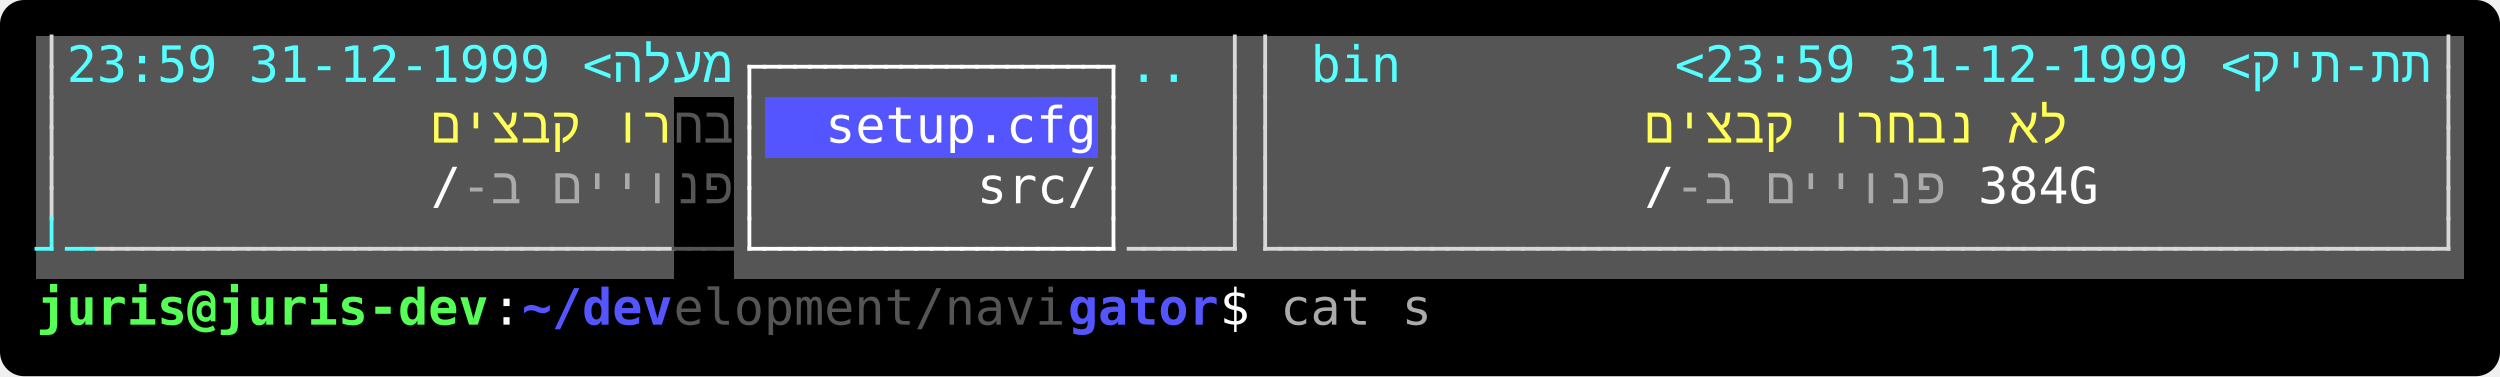
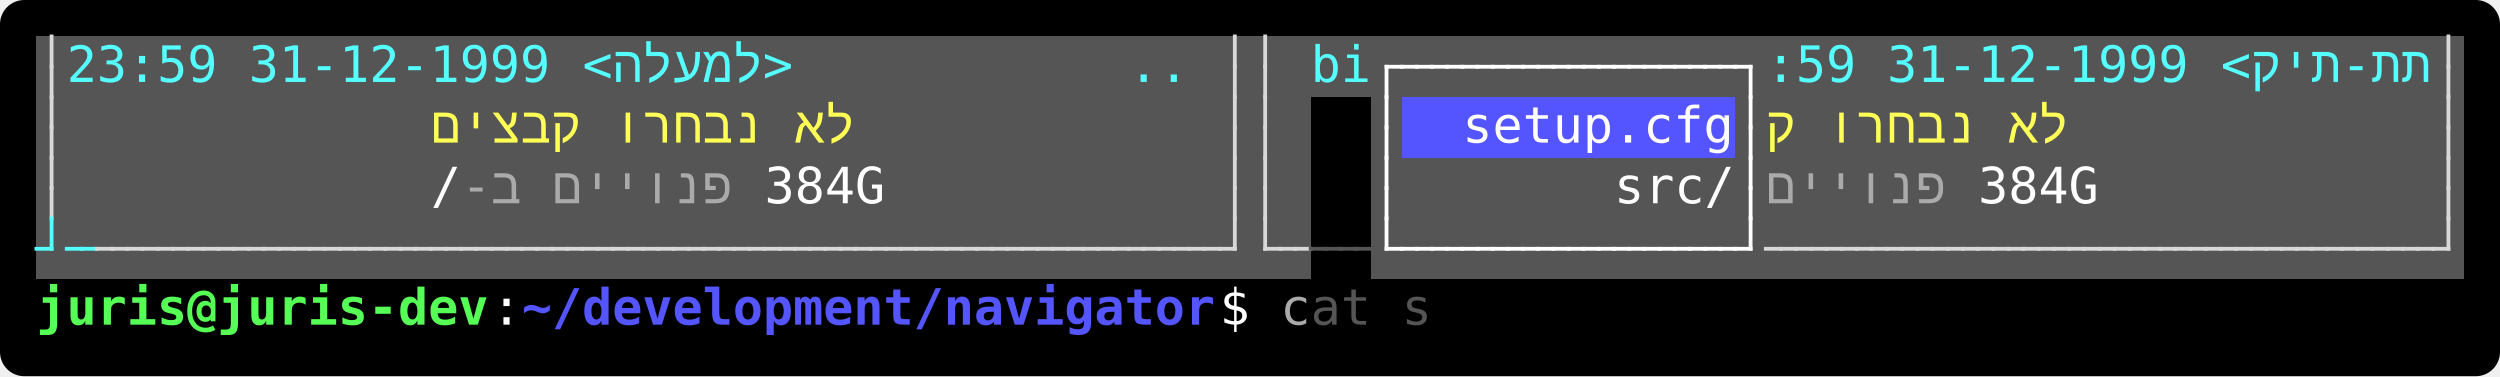
<svg xmlns="http://www.w3.org/2000/svg" width="824" height="124" viewBox="0 0 824 124">
  <rect width="100%" height="100%" rx="8" fill="#000000" />
  <g transform="translate(12 12)">
    <g shape-rendering="crispEdges">
      <rect x="0" y="0" width="800" height="20" fill="#555555" />
-       <rect x="0" y="20" width="210" height="20" fill="#555555" />
-       <rect x="210" y="20" width="20" height="20" fill="#000000" />
-       <rect x="230" y="20" width="10" height="20" fill="#555555" />
-       <rect x="240" y="20" width="110" height="20" fill="#5555ff" />
-       <rect x="350" y="20" width="450" height="20" fill="#555555" />
-       <rect x="0" y="40" width="210" height="20" fill="#555555" />
-       <rect x="210" y="40" width="20" height="20" fill="#000000" />
-       <rect x="230" y="40" width="570" height="20" fill="#555555" />
-       <rect x="0" y="60" width="210" height="20" fill="#555555" />
-       <rect x="210" y="60" width="20" height="20" fill="#000000" />
-       <rect x="230" y="60" width="570" height="20" fill="#555555" />
+       <rect x="0" y="20" width="420" height="20" fill="#555555" />
+       <rect x="420" y="20" width="20" height="20" fill="#000000" />
+       <rect x="440" y="20" width="10" height="20" fill="#555555" />
+       <rect x="450" y="20" width="110" height="20" fill="#5555ff" />
+       <rect x="560" y="20" width="240" height="20" fill="#555555" />
+       <rect x="0" y="40" width="420" height="20" fill="#555555" />
+       <rect x="420" y="40" width="20" height="20" fill="#000000" />
+       <rect x="440" y="40" width="360" height="20" fill="#555555" />
+       <rect x="0" y="60" width="420" height="20" fill="#555555" />
+       <rect x="420" y="60" width="20" height="20" fill="#000000" />
+       <rect x="440" y="60" width="360" height="20" fill="#555555" />
      <rect x="0" y="80" width="800" height="20" fill="#000000" />
    </g>
    <g font-family="'DejaVu Sans Mono', 'Cascadia Mono', Menlo, Consolas, 'Liberation Mono', monospace" font-size="16.5">
      <text x="10" y="15" textLength="50" lengthAdjust="spacingAndGlyphs" fill="#55ffff">23:59</text>
      <text x="70" y="15" textLength="100" lengthAdjust="spacingAndGlyphs" fill="#55ffff">31-12-1999</text>
-       <text x="180" y="15" textLength="50" lengthAdjust="spacingAndGlyphs" unicode-bidi="bidi-override" direction="ltr" fill="#55ffff">&lt;הלעמ</text>
+       <text x="180" y="15" textLength="70" lengthAdjust="spacingAndGlyphs" unicode-bidi="bidi-override" direction="ltr" fill="#55ffff">&lt;הלעמל&gt;</text>
      <text x="360" y="15" textLength="20" lengthAdjust="spacingAndGlyphs" fill="#55ffff">..</text>
-       <text x="420" y="15" textLength="30" lengthAdjust="spacingAndGlyphs" fill="#55ffff">bin</text>
-       <text x="540" y="15" textLength="60" lengthAdjust="spacingAndGlyphs" fill="#55ffff">&lt;23:59</text>
+       <text x="420" y="15" textLength="20" lengthAdjust="spacingAndGlyphs" fill="#55ffff">bi</text>
+       <text x="570" y="15" textLength="30" lengthAdjust="spacingAndGlyphs" fill="#55ffff">:59</text>
      <text x="610" y="15" textLength="100" lengthAdjust="spacingAndGlyphs" fill="#55ffff">31-12-1999</text>
      <text x="720" y="15" textLength="70" lengthAdjust="spacingAndGlyphs" unicode-bidi="bidi-override" direction="ltr" fill="#55ffff">&lt;קית-תת</text>
      <text x="130" y="35" textLength="50" lengthAdjust="spacingAndGlyphs" unicode-bidi="bidi-override" direction="ltr" fill="#ffff55">םיצבק</text>
-       <text x="190" y="35" textLength="20" lengthAdjust="spacingAndGlyphs" unicode-bidi="bidi-override" direction="ltr" fill="#ffff55">ור</text>
-       <text x="210" y="35" textLength="20" lengthAdjust="spacingAndGlyphs" unicode-bidi="bidi-override" direction="ltr" fill="#555555">חב</text>
-       <text x="260" y="35" textLength="90" lengthAdjust="spacingAndGlyphs" fill="#ffffff">setup.cfg</text>
-       <text x="530" y="35" textLength="50" lengthAdjust="spacingAndGlyphs" unicode-bidi="bidi-override" direction="ltr" fill="#ffff55">םיצבק</text>
+       <text x="190" y="35" textLength="50" lengthAdjust="spacingAndGlyphs" unicode-bidi="bidi-override" direction="ltr" fill="#ffff55">ורחבנ</text>
+       <text x="250" y="35" textLength="20" lengthAdjust="spacingAndGlyphs" unicode-bidi="bidi-override" direction="ltr" fill="#ffff55">אל</text>
+       <text x="470" y="35" textLength="90" lengthAdjust="spacingAndGlyphs" fill="#ffffff">setup.cfg</text>
+       <text x="570" y="35" textLength="10" lengthAdjust="spacingAndGlyphs" unicode-bidi="bidi-override" direction="ltr" fill="#ffff55">ק</text>
      <text x="590" y="35" textLength="50" lengthAdjust="spacingAndGlyphs" unicode-bidi="bidi-override" direction="ltr" fill="#ffff55">ורחבנ</text>
      <text x="650" y="35" textLength="20" lengthAdjust="spacingAndGlyphs" unicode-bidi="bidi-override" direction="ltr" fill="#ffff55">אל</text>
      <text x="130" y="55" textLength="10" lengthAdjust="spacingAndGlyphs" fill="#ffffff">/</text>
      <text x="140" y="55" textLength="20" lengthAdjust="spacingAndGlyphs" unicode-bidi="bidi-override" direction="ltr" fill="#aaaaaa">-ב</text>
-       <text x="170" y="55" textLength="40" lengthAdjust="spacingAndGlyphs" unicode-bidi="bidi-override" direction="ltr" fill="#aaaaaa">םייו</text>
-       <text x="210" y="55" textLength="20" lengthAdjust="spacingAndGlyphs" unicode-bidi="bidi-override" direction="ltr" fill="#555555">נפ</text>
-       <text x="310" y="55" textLength="40" lengthAdjust="spacingAndGlyphs" fill="#ffffff">src/</text>
-       <text x="530" y="55" textLength="10" lengthAdjust="spacingAndGlyphs" fill="#ffffff">/</text>
-       <text x="540" y="55" textLength="20" lengthAdjust="spacingAndGlyphs" unicode-bidi="bidi-override" direction="ltr" fill="#aaaaaa">-ב</text>
+       <text x="170" y="55" textLength="60" lengthAdjust="spacingAndGlyphs" unicode-bidi="bidi-override" direction="ltr" fill="#aaaaaa">םייונפ</text>
+       <text x="240" y="55" textLength="40" lengthAdjust="spacingAndGlyphs" fill="#ffffff">384G</text>
+       <text x="520" y="55" textLength="40" lengthAdjust="spacingAndGlyphs" fill="#ffffff">src/</text>
      <text x="570" y="55" textLength="60" lengthAdjust="spacingAndGlyphs" unicode-bidi="bidi-override" direction="ltr" fill="#aaaaaa">םייונפ</text>
      <text x="640" y="55" textLength="40" lengthAdjust="spacingAndGlyphs" fill="#ffffff">384G</text>
      <text x="0" y="95" textLength="150" lengthAdjust="spacingAndGlyphs" fill="#55ff55" font-weight="bold">juris@juris-dev</text>
      <text x="150" y="95" textLength="10" lengthAdjust="spacingAndGlyphs" fill="#ffffff">:</text>
-       <text x="160" y="95" textLength="50" lengthAdjust="spacingAndGlyphs" fill="#5555ff" font-weight="bold">~/dev</text>
-       <text x="210" y="95" textLength="130" lengthAdjust="spacingAndGlyphs" fill="#555555">elopment/navi</text>
-       <text x="340" y="95" textLength="50" lengthAdjust="spacingAndGlyphs" fill="#5555ff" font-weight="bold">gator</text>
+       <text x="160" y="95" textLength="230" lengthAdjust="spacingAndGlyphs" fill="#5555ff" font-weight="bold">~/development/navigator</text>
      <text x="390" y="95" textLength="10" lengthAdjust="spacingAndGlyphs" fill="#ffffff">$</text>
-       <text x="410" y="95" textLength="30" lengthAdjust="spacingAndGlyphs" fill="#aaaaaa">cat</text>
-       <text x="450" y="95" textLength="10" lengthAdjust="spacingAndGlyphs" fill="#aaaaaa">s</text>
+       <text x="410" y="95" textLength="10" lengthAdjust="spacingAndGlyphs" fill="#aaaaaa">c</text>
+       <text x="420" y="95" textLength="20" lengthAdjust="spacingAndGlyphs" fill="#555555">at</text>
+       <text x="450" y="95" textLength="10" lengthAdjust="spacingAndGlyphs" fill="#555555">s</text>
    </g>
    <g stroke-width="1.25" stroke-linecap="square">
      <line x1="5" y1="10" x2="5" y2="0" stroke="#d8d8d8" />
      <line x1="5" y1="10" x2="5" y2="20" stroke="#d8d8d8" />
-       <line x1="235" y1="10" x2="235" y2="20" stroke="#ffffff" />
-       <line x1="235" y1="10" x2="240" y2="10" stroke="#ffffff" />
-       <line x1="245" y1="10" x2="240" y2="10" stroke="#ffffff" />
-       <line x1="245" y1="10" x2="250" y2="10" stroke="#ffffff" />
-       <line x1="255" y1="10" x2="250" y2="10" stroke="#ffffff" />
-       <line x1="255" y1="10" x2="260" y2="10" stroke="#ffffff" />
-       <line x1="265" y1="10" x2="260" y2="10" stroke="#ffffff" />
-       <line x1="265" y1="10" x2="270" y2="10" stroke="#ffffff" />
-       <line x1="275" y1="10" x2="270" y2="10" stroke="#ffffff" />
-       <line x1="275" y1="10" x2="280" y2="10" stroke="#ffffff" />
-       <line x1="285" y1="10" x2="280" y2="10" stroke="#ffffff" />
-       <line x1="285" y1="10" x2="290" y2="10" stroke="#ffffff" />
-       <line x1="295" y1="10" x2="290" y2="10" stroke="#ffffff" />
-       <line x1="295" y1="10" x2="300" y2="10" stroke="#ffffff" />
-       <line x1="305" y1="10" x2="300" y2="10" stroke="#ffffff" />
-       <line x1="305" y1="10" x2="310" y2="10" stroke="#ffffff" />
-       <line x1="315" y1="10" x2="310" y2="10" stroke="#ffffff" />
-       <line x1="315" y1="10" x2="320" y2="10" stroke="#ffffff" />
-       <line x1="325" y1="10" x2="320" y2="10" stroke="#ffffff" />
-       <line x1="325" y1="10" x2="330" y2="10" stroke="#ffffff" />
-       <line x1="335" y1="10" x2="330" y2="10" stroke="#ffffff" />
-       <line x1="335" y1="10" x2="340" y2="10" stroke="#ffffff" />
-       <line x1="345" y1="10" x2="340" y2="10" stroke="#ffffff" />
-       <line x1="345" y1="10" x2="350" y2="10" stroke="#ffffff" />
-       <line x1="355" y1="10" x2="355" y2="20" stroke="#ffffff" />
-       <line x1="355" y1="10" x2="350" y2="10" stroke="#ffffff" />
      <line x1="395" y1="10" x2="395" y2="0" stroke="#d8d8d8" />
      <line x1="395" y1="10" x2="395" y2="20" stroke="#d8d8d8" />
      <line x1="405" y1="10" x2="405" y2="0" stroke="#d8d8d8" />
      <line x1="405" y1="10" x2="405" y2="20" stroke="#d8d8d8" />
+       <line x1="445" y1="10" x2="445" y2="20" stroke="#ffffff" />
+       <line x1="445" y1="10" x2="450" y2="10" stroke="#ffffff" />
+       <line x1="455" y1="10" x2="450" y2="10" stroke="#ffffff" />
+       <line x1="455" y1="10" x2="460" y2="10" stroke="#ffffff" />
+       <line x1="465" y1="10" x2="460" y2="10" stroke="#ffffff" />
+       <line x1="465" y1="10" x2="470" y2="10" stroke="#ffffff" />
+       <line x1="475" y1="10" x2="470" y2="10" stroke="#ffffff" />
+       <line x1="475" y1="10" x2="480" y2="10" stroke="#ffffff" />
+       <line x1="485" y1="10" x2="480" y2="10" stroke="#ffffff" />
+       <line x1="485" y1="10" x2="490" y2="10" stroke="#ffffff" />
+       <line x1="495" y1="10" x2="490" y2="10" stroke="#ffffff" />
+       <line x1="495" y1="10" x2="500" y2="10" stroke="#ffffff" />
+       <line x1="505" y1="10" x2="500" y2="10" stroke="#ffffff" />
+       <line x1="505" y1="10" x2="510" y2="10" stroke="#ffffff" />
+       <line x1="515" y1="10" x2="510" y2="10" stroke="#ffffff" />
+       <line x1="515" y1="10" x2="520" y2="10" stroke="#ffffff" />
+       <line x1="525" y1="10" x2="520" y2="10" stroke="#ffffff" />
+       <line x1="525" y1="10" x2="530" y2="10" stroke="#ffffff" />
+       <line x1="535" y1="10" x2="530" y2="10" stroke="#ffffff" />
+       <line x1="535" y1="10" x2="540" y2="10" stroke="#ffffff" />
+       <line x1="545" y1="10" x2="540" y2="10" stroke="#ffffff" />
+       <line x1="545" y1="10" x2="550" y2="10" stroke="#ffffff" />
+       <line x1="555" y1="10" x2="550" y2="10" stroke="#ffffff" />
+       <line x1="555" y1="10" x2="560" y2="10" stroke="#ffffff" />
+       <line x1="565" y1="10" x2="565" y2="20" stroke="#ffffff" />
+       <line x1="565" y1="10" x2="560" y2="10" stroke="#ffffff" />
      <line x1="795" y1="10" x2="795" y2="0" stroke="#d8d8d8" />
      <line x1="795" y1="10" x2="795" y2="20" stroke="#d8d8d8" />
      <line x1="5" y1="30" x2="5" y2="20" stroke="#d8d8d8" />
      <line x1="5" y1="30" x2="5" y2="40" stroke="#d8d8d8" />
-       <line x1="235" y1="30" x2="235" y2="20" stroke="#ffffff" />
-       <line x1="235" y1="30" x2="235" y2="40" stroke="#ffffff" />
-       <line x1="355" y1="30" x2="355" y2="20" stroke="#ffffff" />
-       <line x1="355" y1="30" x2="355" y2="40" stroke="#ffffff" />
      <line x1="395" y1="30" x2="395" y2="20" stroke="#d8d8d8" />
      <line x1="395" y1="30" x2="395" y2="40" stroke="#d8d8d8" />
      <line x1="405" y1="30" x2="405" y2="20" stroke="#d8d8d8" />
      <line x1="405" y1="30" x2="405" y2="40" stroke="#d8d8d8" />
+       <line x1="445" y1="30" x2="445" y2="20" stroke="#ffffff" />
+       <line x1="445" y1="30" x2="445" y2="40" stroke="#ffffff" />
+       <line x1="565" y1="30" x2="565" y2="20" stroke="#ffffff" />
+       <line x1="565" y1="30" x2="565" y2="40" stroke="#ffffff" />
      <line x1="795" y1="30" x2="795" y2="20" stroke="#d8d8d8" />
      <line x1="795" y1="30" x2="795" y2="40" stroke="#d8d8d8" />
      <line x1="5" y1="50" x2="5" y2="40" stroke="#d8d8d8" />
      <line x1="5" y1="50" x2="5" y2="60" stroke="#d8d8d8" />
-       <line x1="235" y1="50" x2="235" y2="40" stroke="#ffffff" />
-       <line x1="235" y1="50" x2="235" y2="60" stroke="#ffffff" />
-       <line x1="355" y1="50" x2="355" y2="40" stroke="#ffffff" />
-       <line x1="355" y1="50" x2="355" y2="60" stroke="#ffffff" />
      <line x1="395" y1="50" x2="395" y2="40" stroke="#d8d8d8" />
      <line x1="395" y1="50" x2="395" y2="60" stroke="#d8d8d8" />
      <line x1="405" y1="50" x2="405" y2="40" stroke="#d8d8d8" />
      <line x1="405" y1="50" x2="405" y2="60" stroke="#d8d8d8" />
+       <line x1="445" y1="50" x2="445" y2="40" stroke="#ffffff" />
+       <line x1="445" y1="50" x2="445" y2="60" stroke="#ffffff" />
+       <line x1="565" y1="50" x2="565" y2="40" stroke="#ffffff" />
+       <line x1="565" y1="50" x2="565" y2="60" stroke="#ffffff" />
      <line x1="795" y1="50" x2="795" y2="40" stroke="#d8d8d8" />
      <line x1="795" y1="50" x2="795" y2="60" stroke="#d8d8d8" />
      <line x1="5" y1="70" x2="5" y2="60" stroke="#55ffff" />
      <line x1="5" y1="70" x2="0" y2="70" stroke="#55ffff" />
      <line x1="15" y1="70" x2="10" y2="70" stroke="#55ffff" />
      <line x1="15" y1="70" x2="20" y2="70" stroke="#55ffff" />
      <line x1="25" y1="70" x2="20" y2="70" stroke="#d8d8d8" />
      <line x1="25" y1="70" x2="30" y2="70" stroke="#d8d8d8" />
      <line x1="35" y1="70" x2="30" y2="70" stroke="#d8d8d8" />
      <line x1="35" y1="70" x2="40" y2="70" stroke="#d8d8d8" />
      <line x1="45" y1="70" x2="40" y2="70" stroke="#d8d8d8" />
      <line x1="45" y1="70" x2="50" y2="70" stroke="#d8d8d8" />
      <line x1="55" y1="70" x2="50" y2="70" stroke="#d8d8d8" />
      <line x1="55" y1="70" x2="60" y2="70" stroke="#d8d8d8" />
      <line x1="65" y1="70" x2="60" y2="70" stroke="#d8d8d8" />
      <line x1="65" y1="70" x2="70" y2="70" stroke="#d8d8d8" />
      <line x1="75" y1="70" x2="70" y2="70" stroke="#d8d8d8" />
      <line x1="75" y1="70" x2="80" y2="70" stroke="#d8d8d8" />
      <line x1="85" y1="70" x2="80" y2="70" stroke="#d8d8d8" />
      <line x1="85" y1="70" x2="90" y2="70" stroke="#d8d8d8" />
      <line x1="95" y1="70" x2="90" y2="70" stroke="#d8d8d8" />
      <line x1="95" y1="70" x2="100" y2="70" stroke="#d8d8d8" />
      <line x1="105" y1="70" x2="100" y2="70" stroke="#d8d8d8" />
      <line x1="105" y1="70" x2="110" y2="70" stroke="#d8d8d8" />
      <line x1="115" y1="70" x2="110" y2="70" stroke="#d8d8d8" />
      <line x1="115" y1="70" x2="120" y2="70" stroke="#d8d8d8" />
      <line x1="125" y1="70" x2="120" y2="70" stroke="#d8d8d8" />
      <line x1="125" y1="70" x2="130" y2="70" stroke="#d8d8d8" />
      <line x1="135" y1="70" x2="130" y2="70" stroke="#d8d8d8" />
      <line x1="135" y1="70" x2="140" y2="70" stroke="#d8d8d8" />
      <line x1="145" y1="70" x2="140" y2="70" stroke="#d8d8d8" />
      <line x1="145" y1="70" x2="150" y2="70" stroke="#d8d8d8" />
      <line x1="155" y1="70" x2="150" y2="70" stroke="#d8d8d8" />
      <line x1="155" y1="70" x2="160" y2="70" stroke="#d8d8d8" />
      <line x1="165" y1="70" x2="160" y2="70" stroke="#d8d8d8" />
      <line x1="165" y1="70" x2="170" y2="70" stroke="#d8d8d8" />
      <line x1="175" y1="70" x2="170" y2="70" stroke="#d8d8d8" />
      <line x1="175" y1="70" x2="180" y2="70" stroke="#d8d8d8" />
      <line x1="185" y1="70" x2="180" y2="70" stroke="#d8d8d8" />
      <line x1="185" y1="70" x2="190" y2="70" stroke="#d8d8d8" />
      <line x1="195" y1="70" x2="190" y2="70" stroke="#d8d8d8" />
      <line x1="195" y1="70" x2="200" y2="70" stroke="#d8d8d8" />
      <line x1="205" y1="70" x2="200" y2="70" stroke="#d8d8d8" />
      <line x1="205" y1="70" x2="210" y2="70" stroke="#d8d8d8" />
-       <line x1="215" y1="70" x2="210" y2="70" stroke="#555555" />
-       <line x1="215" y1="70" x2="220" y2="70" stroke="#555555" />
-       <line x1="225" y1="70" x2="220" y2="70" stroke="#555555" />
-       <line x1="225" y1="70" x2="230" y2="70" stroke="#555555" />
-       <line x1="235" y1="70" x2="235" y2="60" stroke="#ffffff" />
-       <line x1="235" y1="70" x2="240" y2="70" stroke="#ffffff" />
-       <line x1="245" y1="70" x2="240" y2="70" stroke="#ffffff" />
-       <line x1="245" y1="70" x2="250" y2="70" stroke="#ffffff" />
-       <line x1="255" y1="70" x2="250" y2="70" stroke="#ffffff" />
-       <line x1="255" y1="70" x2="260" y2="70" stroke="#ffffff" />
-       <line x1="265" y1="70" x2="260" y2="70" stroke="#ffffff" />
-       <line x1="265" y1="70" x2="270" y2="70" stroke="#ffffff" />
-       <line x1="275" y1="70" x2="270" y2="70" stroke="#ffffff" />
-       <line x1="275" y1="70" x2="280" y2="70" stroke="#ffffff" />
-       <line x1="285" y1="70" x2="280" y2="70" stroke="#ffffff" />
-       <line x1="285" y1="70" x2="290" y2="70" stroke="#ffffff" />
-       <line x1="295" y1="70" x2="290" y2="70" stroke="#ffffff" />
-       <line x1="295" y1="70" x2="300" y2="70" stroke="#ffffff" />
-       <line x1="305" y1="70" x2="300" y2="70" stroke="#ffffff" />
-       <line x1="305" y1="70" x2="310" y2="70" stroke="#ffffff" />
-       <line x1="315" y1="70" x2="310" y2="70" stroke="#ffffff" />
-       <line x1="315" y1="70" x2="320" y2="70" stroke="#ffffff" />
-       <line x1="325" y1="70" x2="320" y2="70" stroke="#ffffff" />
-       <line x1="325" y1="70" x2="330" y2="70" stroke="#ffffff" />
-       <line x1="335" y1="70" x2="330" y2="70" stroke="#ffffff" />
-       <line x1="335" y1="70" x2="340" y2="70" stroke="#ffffff" />
-       <line x1="345" y1="70" x2="340" y2="70" stroke="#ffffff" />
-       <line x1="345" y1="70" x2="350" y2="70" stroke="#ffffff" />
-       <line x1="355" y1="70" x2="355" y2="60" stroke="#ffffff" />
-       <line x1="355" y1="70" x2="350" y2="70" stroke="#ffffff" />
+       <line x1="215" y1="70" x2="210" y2="70" stroke="#d8d8d8" />
+       <line x1="215" y1="70" x2="220" y2="70" stroke="#d8d8d8" />
+       <line x1="225" y1="70" x2="220" y2="70" stroke="#d8d8d8" />
+       <line x1="225" y1="70" x2="230" y2="70" stroke="#d8d8d8" />
+       <line x1="235" y1="70" x2="230" y2="70" stroke="#d8d8d8" />
+       <line x1="235" y1="70" x2="240" y2="70" stroke="#d8d8d8" />
+       <line x1="245" y1="70" x2="240" y2="70" stroke="#d8d8d8" />
+       <line x1="245" y1="70" x2="250" y2="70" stroke="#d8d8d8" />
+       <line x1="255" y1="70" x2="250" y2="70" stroke="#d8d8d8" />
+       <line x1="255" y1="70" x2="260" y2="70" stroke="#d8d8d8" />
+       <line x1="265" y1="70" x2="260" y2="70" stroke="#d8d8d8" />
+       <line x1="265" y1="70" x2="270" y2="70" stroke="#d8d8d8" />
+       <line x1="275" y1="70" x2="270" y2="70" stroke="#d8d8d8" />
+       <line x1="275" y1="70" x2="280" y2="70" stroke="#d8d8d8" />
+       <line x1="285" y1="70" x2="280" y2="70" stroke="#d8d8d8" />
+       <line x1="285" y1="70" x2="290" y2="70" stroke="#d8d8d8" />
+       <line x1="295" y1="70" x2="290" y2="70" stroke="#d8d8d8" />
+       <line x1="295" y1="70" x2="300" y2="70" stroke="#d8d8d8" />
+       <line x1="305" y1="70" x2="300" y2="70" stroke="#d8d8d8" />
+       <line x1="305" y1="70" x2="310" y2="70" stroke="#d8d8d8" />
+       <line x1="315" y1="70" x2="310" y2="70" stroke="#d8d8d8" />
+       <line x1="315" y1="70" x2="320" y2="70" stroke="#d8d8d8" />
+       <line x1="325" y1="70" x2="320" y2="70" stroke="#d8d8d8" />
+       <line x1="325" y1="70" x2="330" y2="70" stroke="#d8d8d8" />
+       <line x1="335" y1="70" x2="330" y2="70" stroke="#d8d8d8" />
+       <line x1="335" y1="70" x2="340" y2="70" stroke="#d8d8d8" />
+       <line x1="345" y1="70" x2="340" y2="70" stroke="#d8d8d8" />
+       <line x1="345" y1="70" x2="350" y2="70" stroke="#d8d8d8" />
+       <line x1="355" y1="70" x2="350" y2="70" stroke="#d8d8d8" />
+       <line x1="355" y1="70" x2="360" y2="70" stroke="#d8d8d8" />
      <line x1="365" y1="70" x2="360" y2="70" stroke="#d8d8d8" />
      <line x1="365" y1="70" x2="370" y2="70" stroke="#d8d8d8" />
      <line x1="375" y1="70" x2="370" y2="70" stroke="#d8d8d8" />
      <line x1="375" y1="70" x2="380" y2="70" stroke="#d8d8d8" />
      <line x1="385" y1="70" x2="380" y2="70" stroke="#d8d8d8" />
      <line x1="385" y1="70" x2="390" y2="70" stroke="#d8d8d8" />
      <line x1="395" y1="70" x2="395" y2="60" stroke="#d8d8d8" />
      <line x1="395" y1="70" x2="390" y2="70" stroke="#d8d8d8" />
      <line x1="405" y1="70" x2="405" y2="60" stroke="#d8d8d8" />
      <line x1="405" y1="70" x2="410" y2="70" stroke="#d8d8d8" />
      <line x1="415" y1="70" x2="410" y2="70" stroke="#d8d8d8" />
      <line x1="415" y1="70" x2="420" y2="70" stroke="#d8d8d8" />
-       <line x1="425" y1="70" x2="420" y2="70" stroke="#d8d8d8" />
-       <line x1="425" y1="70" x2="430" y2="70" stroke="#d8d8d8" />
-       <line x1="435" y1="70" x2="430" y2="70" stroke="#d8d8d8" />
-       <line x1="435" y1="70" x2="440" y2="70" stroke="#d8d8d8" />
-       <line x1="445" y1="70" x2="440" y2="70" stroke="#d8d8d8" />
-       <line x1="445" y1="70" x2="450" y2="70" stroke="#d8d8d8" />
-       <line x1="455" y1="70" x2="450" y2="70" stroke="#d8d8d8" />
-       <line x1="455" y1="70" x2="460" y2="70" stroke="#d8d8d8" />
-       <line x1="465" y1="70" x2="460" y2="70" stroke="#d8d8d8" />
-       <line x1="465" y1="70" x2="470" y2="70" stroke="#d8d8d8" />
-       <line x1="475" y1="70" x2="470" y2="70" stroke="#d8d8d8" />
-       <line x1="475" y1="70" x2="480" y2="70" stroke="#d8d8d8" />
-       <line x1="485" y1="70" x2="480" y2="70" stroke="#d8d8d8" />
-       <line x1="485" y1="70" x2="490" y2="70" stroke="#d8d8d8" />
-       <line x1="495" y1="70" x2="490" y2="70" stroke="#d8d8d8" />
-       <line x1="495" y1="70" x2="500" y2="70" stroke="#d8d8d8" />
-       <line x1="505" y1="70" x2="500" y2="70" stroke="#d8d8d8" />
-       <line x1="505" y1="70" x2="510" y2="70" stroke="#d8d8d8" />
-       <line x1="515" y1="70" x2="510" y2="70" stroke="#d8d8d8" />
-       <line x1="515" y1="70" x2="520" y2="70" stroke="#d8d8d8" />
-       <line x1="525" y1="70" x2="520" y2="70" stroke="#d8d8d8" />
-       <line x1="525" y1="70" x2="530" y2="70" stroke="#d8d8d8" />
-       <line x1="535" y1="70" x2="530" y2="70" stroke="#d8d8d8" />
-       <line x1="535" y1="70" x2="540" y2="70" stroke="#d8d8d8" />
-       <line x1="545" y1="70" x2="540" y2="70" stroke="#d8d8d8" />
-       <line x1="545" y1="70" x2="550" y2="70" stroke="#d8d8d8" />
-       <line x1="555" y1="70" x2="550" y2="70" stroke="#d8d8d8" />
-       <line x1="555" y1="70" x2="560" y2="70" stroke="#d8d8d8" />
-       <line x1="565" y1="70" x2="560" y2="70" stroke="#d8d8d8" />
-       <line x1="565" y1="70" x2="570" y2="70" stroke="#d8d8d8" />
+       <line x1="425" y1="70" x2="420" y2="70" stroke="#555555" />
+       <line x1="425" y1="70" x2="430" y2="70" stroke="#555555" />
+       <line x1="435" y1="70" x2="430" y2="70" stroke="#555555" />
+       <line x1="435" y1="70" x2="440" y2="70" stroke="#555555" />
+       <line x1="445" y1="70" x2="445" y2="60" stroke="#ffffff" />
+       <line x1="445" y1="70" x2="450" y2="70" stroke="#ffffff" />
+       <line x1="455" y1="70" x2="450" y2="70" stroke="#ffffff" />
+       <line x1="455" y1="70" x2="460" y2="70" stroke="#ffffff" />
+       <line x1="465" y1="70" x2="460" y2="70" stroke="#ffffff" />
+       <line x1="465" y1="70" x2="470" y2="70" stroke="#ffffff" />
+       <line x1="475" y1="70" x2="470" y2="70" stroke="#ffffff" />
+       <line x1="475" y1="70" x2="480" y2="70" stroke="#ffffff" />
+       <line x1="485" y1="70" x2="480" y2="70" stroke="#ffffff" />
+       <line x1="485" y1="70" x2="490" y2="70" stroke="#ffffff" />
+       <line x1="495" y1="70" x2="490" y2="70" stroke="#ffffff" />
+       <line x1="495" y1="70" x2="500" y2="70" stroke="#ffffff" />
+       <line x1="505" y1="70" x2="500" y2="70" stroke="#ffffff" />
+       <line x1="505" y1="70" x2="510" y2="70" stroke="#ffffff" />
+       <line x1="515" y1="70" x2="510" y2="70" stroke="#ffffff" />
+       <line x1="515" y1="70" x2="520" y2="70" stroke="#ffffff" />
+       <line x1="525" y1="70" x2="520" y2="70" stroke="#ffffff" />
+       <line x1="525" y1="70" x2="530" y2="70" stroke="#ffffff" />
+       <line x1="535" y1="70" x2="530" y2="70" stroke="#ffffff" />
+       <line x1="535" y1="70" x2="540" y2="70" stroke="#ffffff" />
+       <line x1="545" y1="70" x2="540" y2="70" stroke="#ffffff" />
+       <line x1="545" y1="70" x2="550" y2="70" stroke="#ffffff" />
+       <line x1="555" y1="70" x2="550" y2="70" stroke="#ffffff" />
+       <line x1="555" y1="70" x2="560" y2="70" stroke="#ffffff" />
+       <line x1="565" y1="70" x2="565" y2="60" stroke="#ffffff" />
+       <line x1="565" y1="70" x2="560" y2="70" stroke="#ffffff" />
      <line x1="575" y1="70" x2="570" y2="70" stroke="#d8d8d8" />
      <line x1="575" y1="70" x2="580" y2="70" stroke="#d8d8d8" />
      <line x1="585" y1="70" x2="580" y2="70" stroke="#d8d8d8" />
      <line x1="585" y1="70" x2="590" y2="70" stroke="#d8d8d8" />
      <line x1="595" y1="70" x2="590" y2="70" stroke="#d8d8d8" />
      <line x1="595" y1="70" x2="600" y2="70" stroke="#d8d8d8" />
      <line x1="605" y1="70" x2="600" y2="70" stroke="#d8d8d8" />
      <line x1="605" y1="70" x2="610" y2="70" stroke="#d8d8d8" />
      <line x1="615" y1="70" x2="610" y2="70" stroke="#d8d8d8" />
      <line x1="615" y1="70" x2="620" y2="70" stroke="#d8d8d8" />
      <line x1="625" y1="70" x2="620" y2="70" stroke="#d8d8d8" />
      <line x1="625" y1="70" x2="630" y2="70" stroke="#d8d8d8" />
      <line x1="635" y1="70" x2="630" y2="70" stroke="#d8d8d8" />
      <line x1="635" y1="70" x2="640" y2="70" stroke="#d8d8d8" />
      <line x1="645" y1="70" x2="640" y2="70" stroke="#d8d8d8" />
      <line x1="645" y1="70" x2="650" y2="70" stroke="#d8d8d8" />
      <line x1="655" y1="70" x2="650" y2="70" stroke="#d8d8d8" />
      <line x1="655" y1="70" x2="660" y2="70" stroke="#d8d8d8" />
      <line x1="665" y1="70" x2="660" y2="70" stroke="#d8d8d8" />
      <line x1="665" y1="70" x2="670" y2="70" stroke="#d8d8d8" />
      <line x1="675" y1="70" x2="670" y2="70" stroke="#d8d8d8" />
      <line x1="675" y1="70" x2="680" y2="70" stroke="#d8d8d8" />
      <line x1="685" y1="70" x2="680" y2="70" stroke="#d8d8d8" />
      <line x1="685" y1="70" x2="690" y2="70" stroke="#d8d8d8" />
      <line x1="695" y1="70" x2="690" y2="70" stroke="#d8d8d8" />
      <line x1="695" y1="70" x2="700" y2="70" stroke="#d8d8d8" />
      <line x1="705" y1="70" x2="700" y2="70" stroke="#d8d8d8" />
      <line x1="705" y1="70" x2="710" y2="70" stroke="#d8d8d8" />
      <line x1="715" y1="70" x2="710" y2="70" stroke="#d8d8d8" />
      <line x1="715" y1="70" x2="720" y2="70" stroke="#d8d8d8" />
      <line x1="725" y1="70" x2="720" y2="70" stroke="#d8d8d8" />
      <line x1="725" y1="70" x2="730" y2="70" stroke="#d8d8d8" />
      <line x1="735" y1="70" x2="730" y2="70" stroke="#d8d8d8" />
      <line x1="735" y1="70" x2="740" y2="70" stroke="#d8d8d8" />
      <line x1="745" y1="70" x2="740" y2="70" stroke="#d8d8d8" />
      <line x1="745" y1="70" x2="750" y2="70" stroke="#d8d8d8" />
      <line x1="755" y1="70" x2="750" y2="70" stroke="#d8d8d8" />
      <line x1="755" y1="70" x2="760" y2="70" stroke="#d8d8d8" />
      <line x1="765" y1="70" x2="760" y2="70" stroke="#d8d8d8" />
      <line x1="765" y1="70" x2="770" y2="70" stroke="#d8d8d8" />
      <line x1="775" y1="70" x2="770" y2="70" stroke="#d8d8d8" />
      <line x1="775" y1="70" x2="780" y2="70" stroke="#d8d8d8" />
      <line x1="785" y1="70" x2="780" y2="70" stroke="#d8d8d8" />
      <line x1="785" y1="70" x2="790" y2="70" stroke="#d8d8d8" />
      <line x1="795" y1="70" x2="795" y2="60" stroke="#d8d8d8" />
      <line x1="795" y1="70" x2="790" y2="70" stroke="#d8d8d8" />
    </g>
  </g>
</svg>
